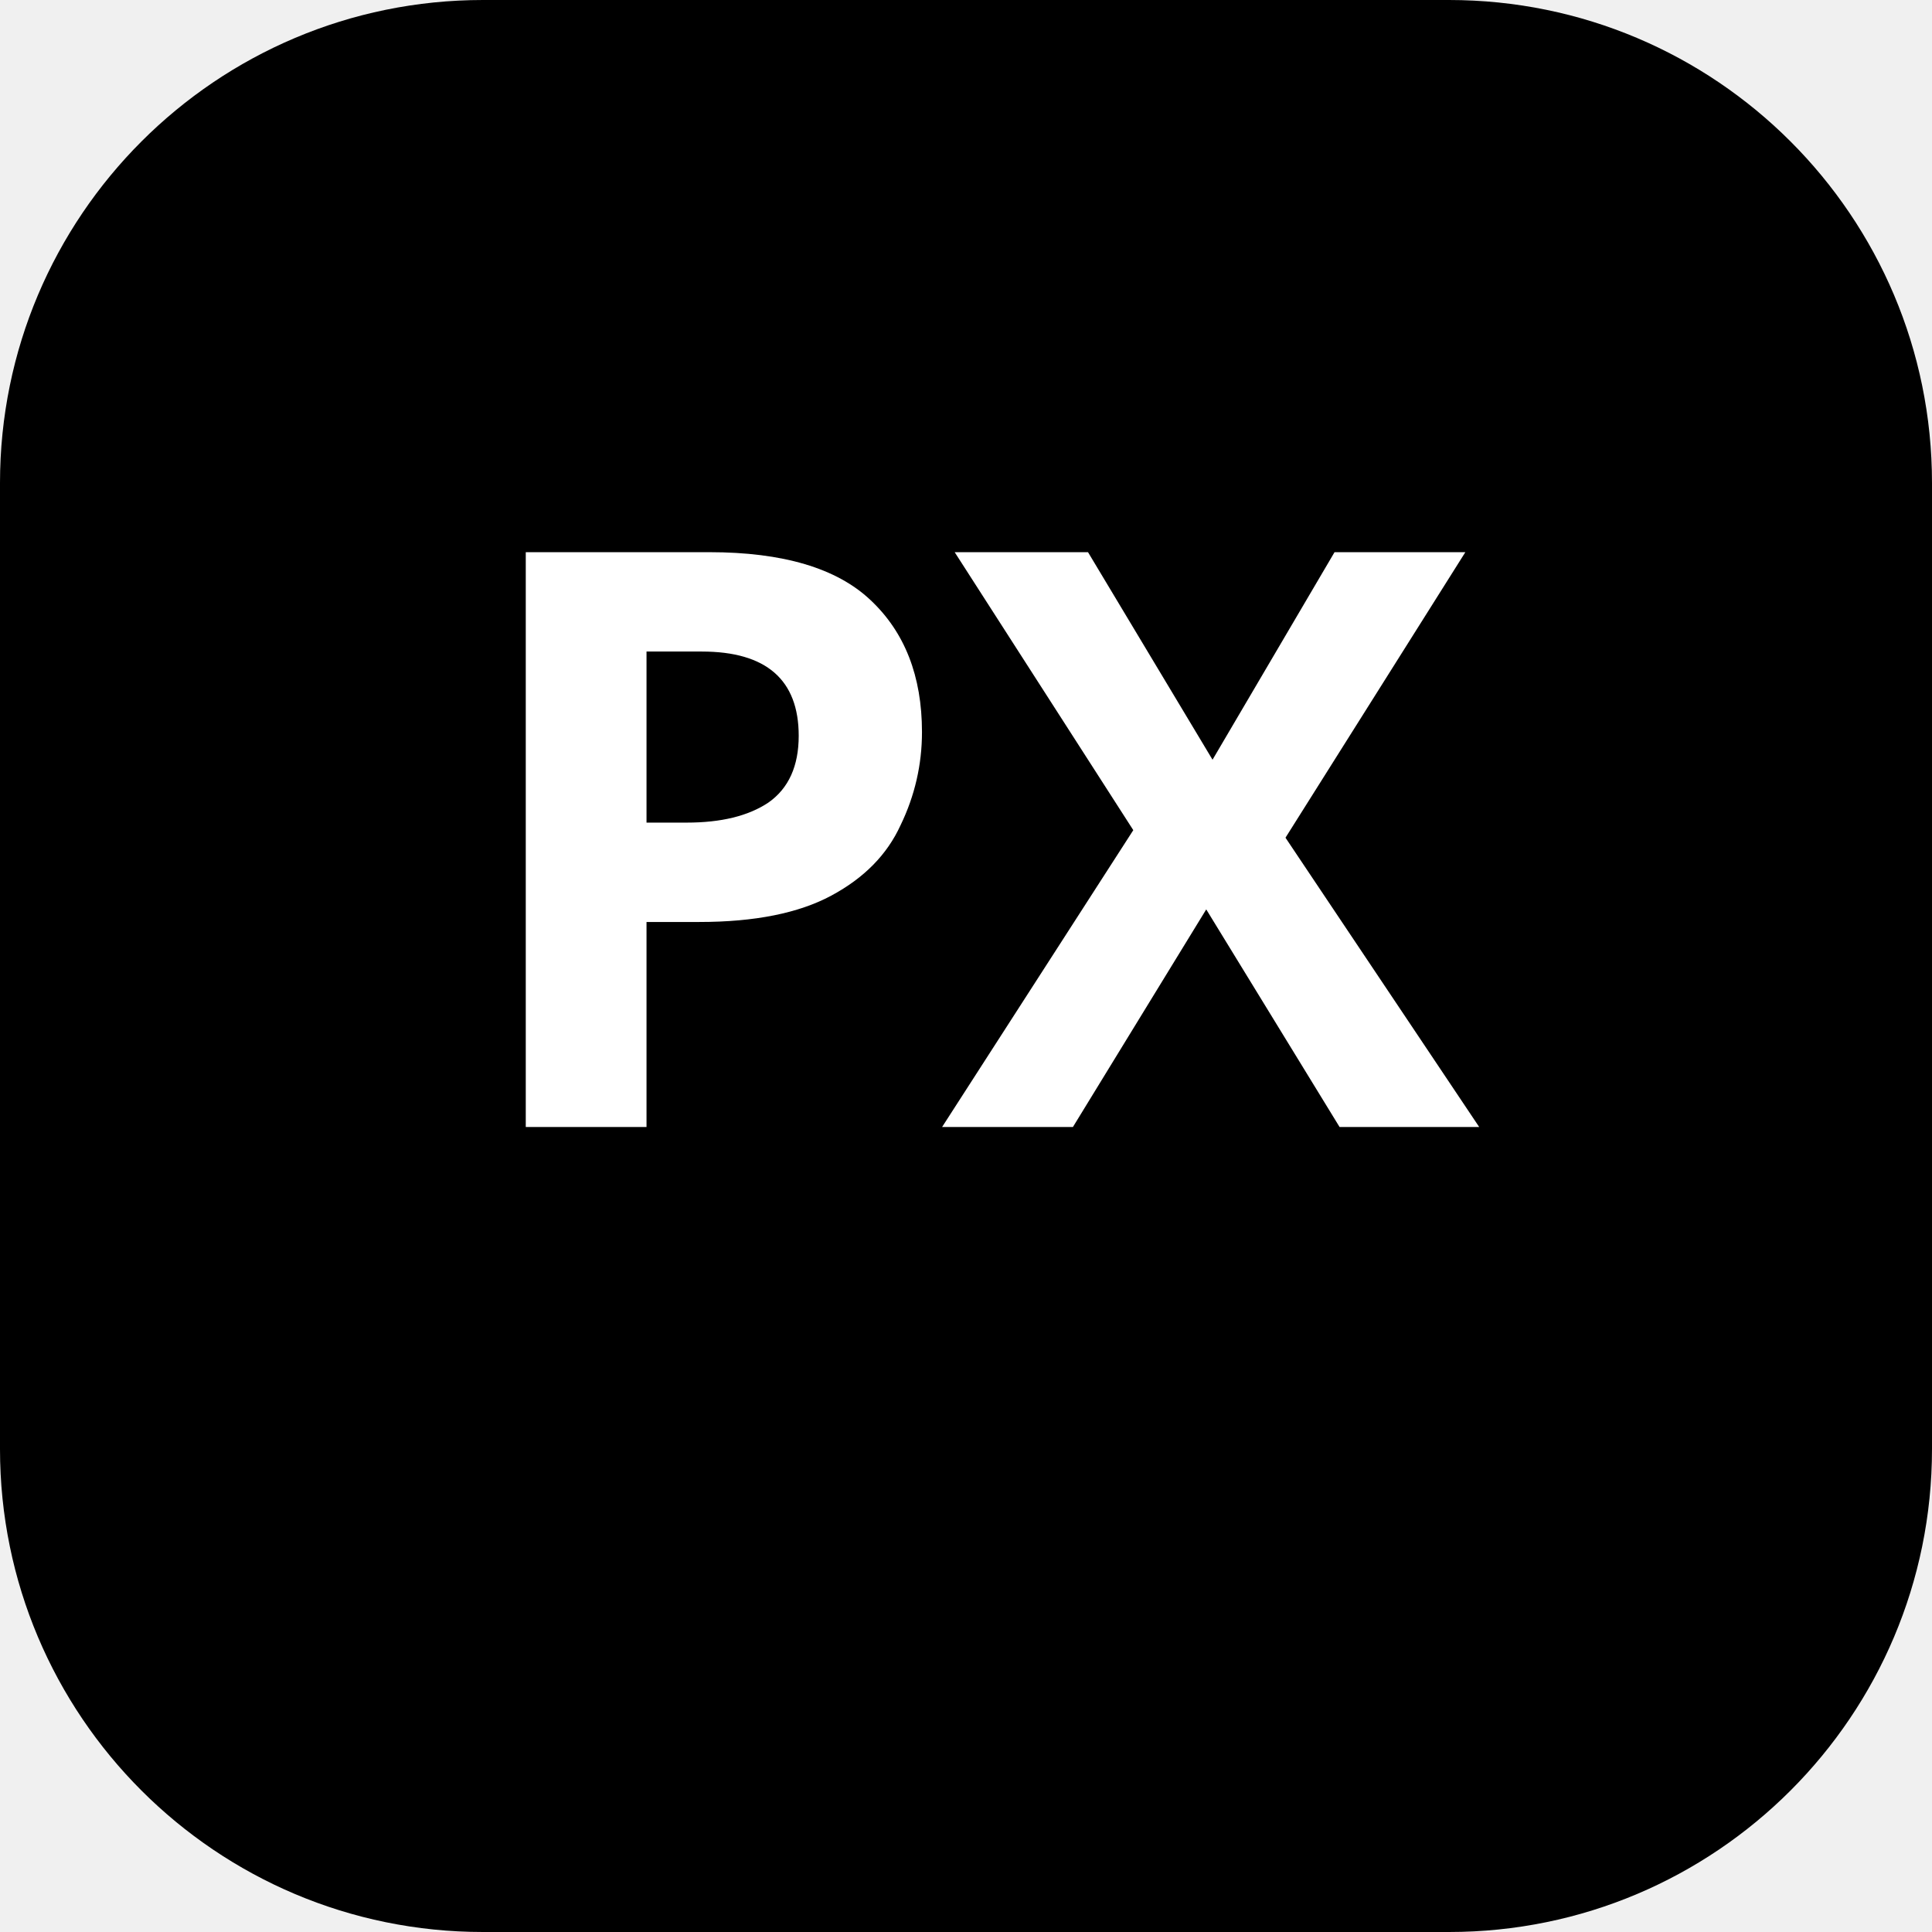
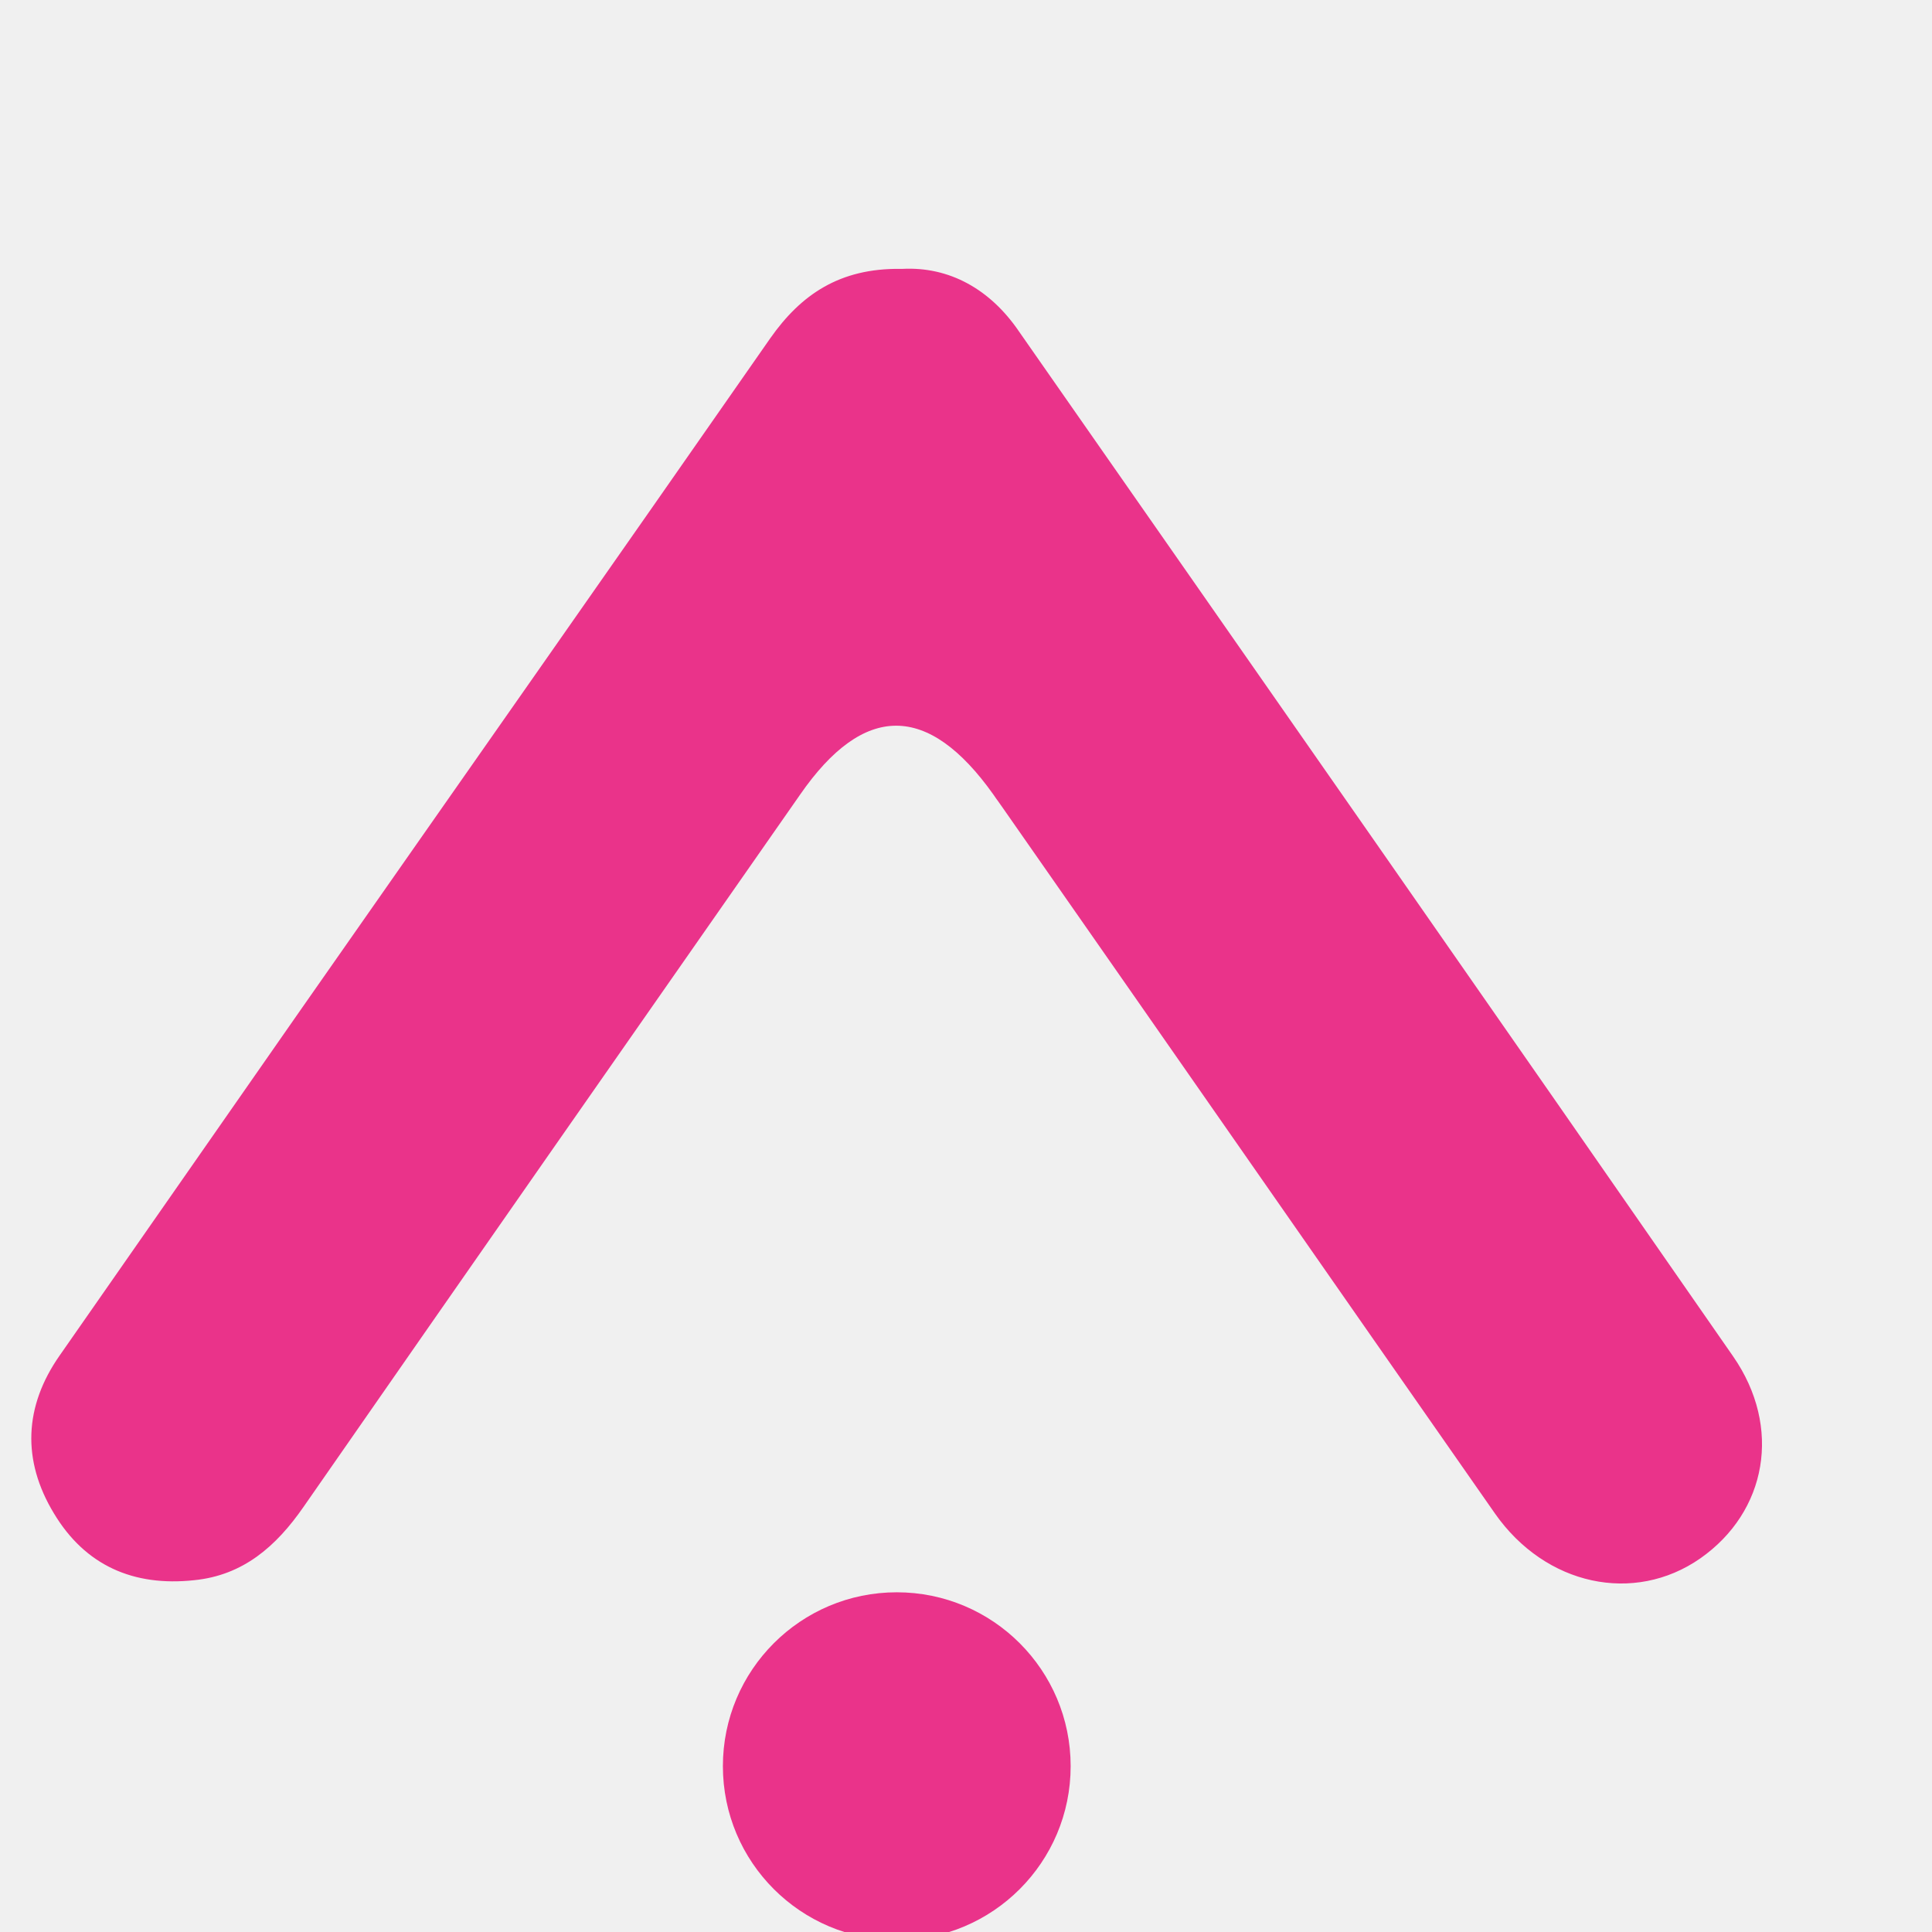
- <svg xmlns="http://www.w3.org/2000/svg" viewBox="0 0 24 24">
-   <rect width="24" height="24" rx="6" fill="currentColor" />
-   <text x="12" y="14" text-anchor="middle" font-size="10" font-weight="700" font-family="system-ui, sans-serif" fill="#ffffff">PX</text>
+ <svg xmlns="http://www.w3.org/2000/svg" viewBox="0 0 24 24" fill="none">
+   <path d="M11.21 3.34c.58-.03 1.09.25 1.45.78 2.96 4.24 5.92 8.48 8.87 12.73.61.88.42 1.93-.41 2.51-.82.57-1.92.34-2.55-.56-2.04-2.92-4.07-5.84-6.11-8.76-.04-.06-.08-.11-.12-.17-.81-1.14-1.61-1.14-2.4 0-2.06 2.95-4.12 5.9-6.17 8.85-.34.49-.75.85-1.36.91-.75.08-1.35-.18-1.74-.83-.4-.66-.37-1.33.07-1.96.99-1.42 1.98-2.84 2.97-4.26 1.95-2.79 3.91-5.58 5.86-8.38.38-.54.86-.87 1.62-.86z" fill="#EA338A" />
+   <circle cx="11.14" cy="21.94" r="2.16" fill="#EA338A" />
</svg>
